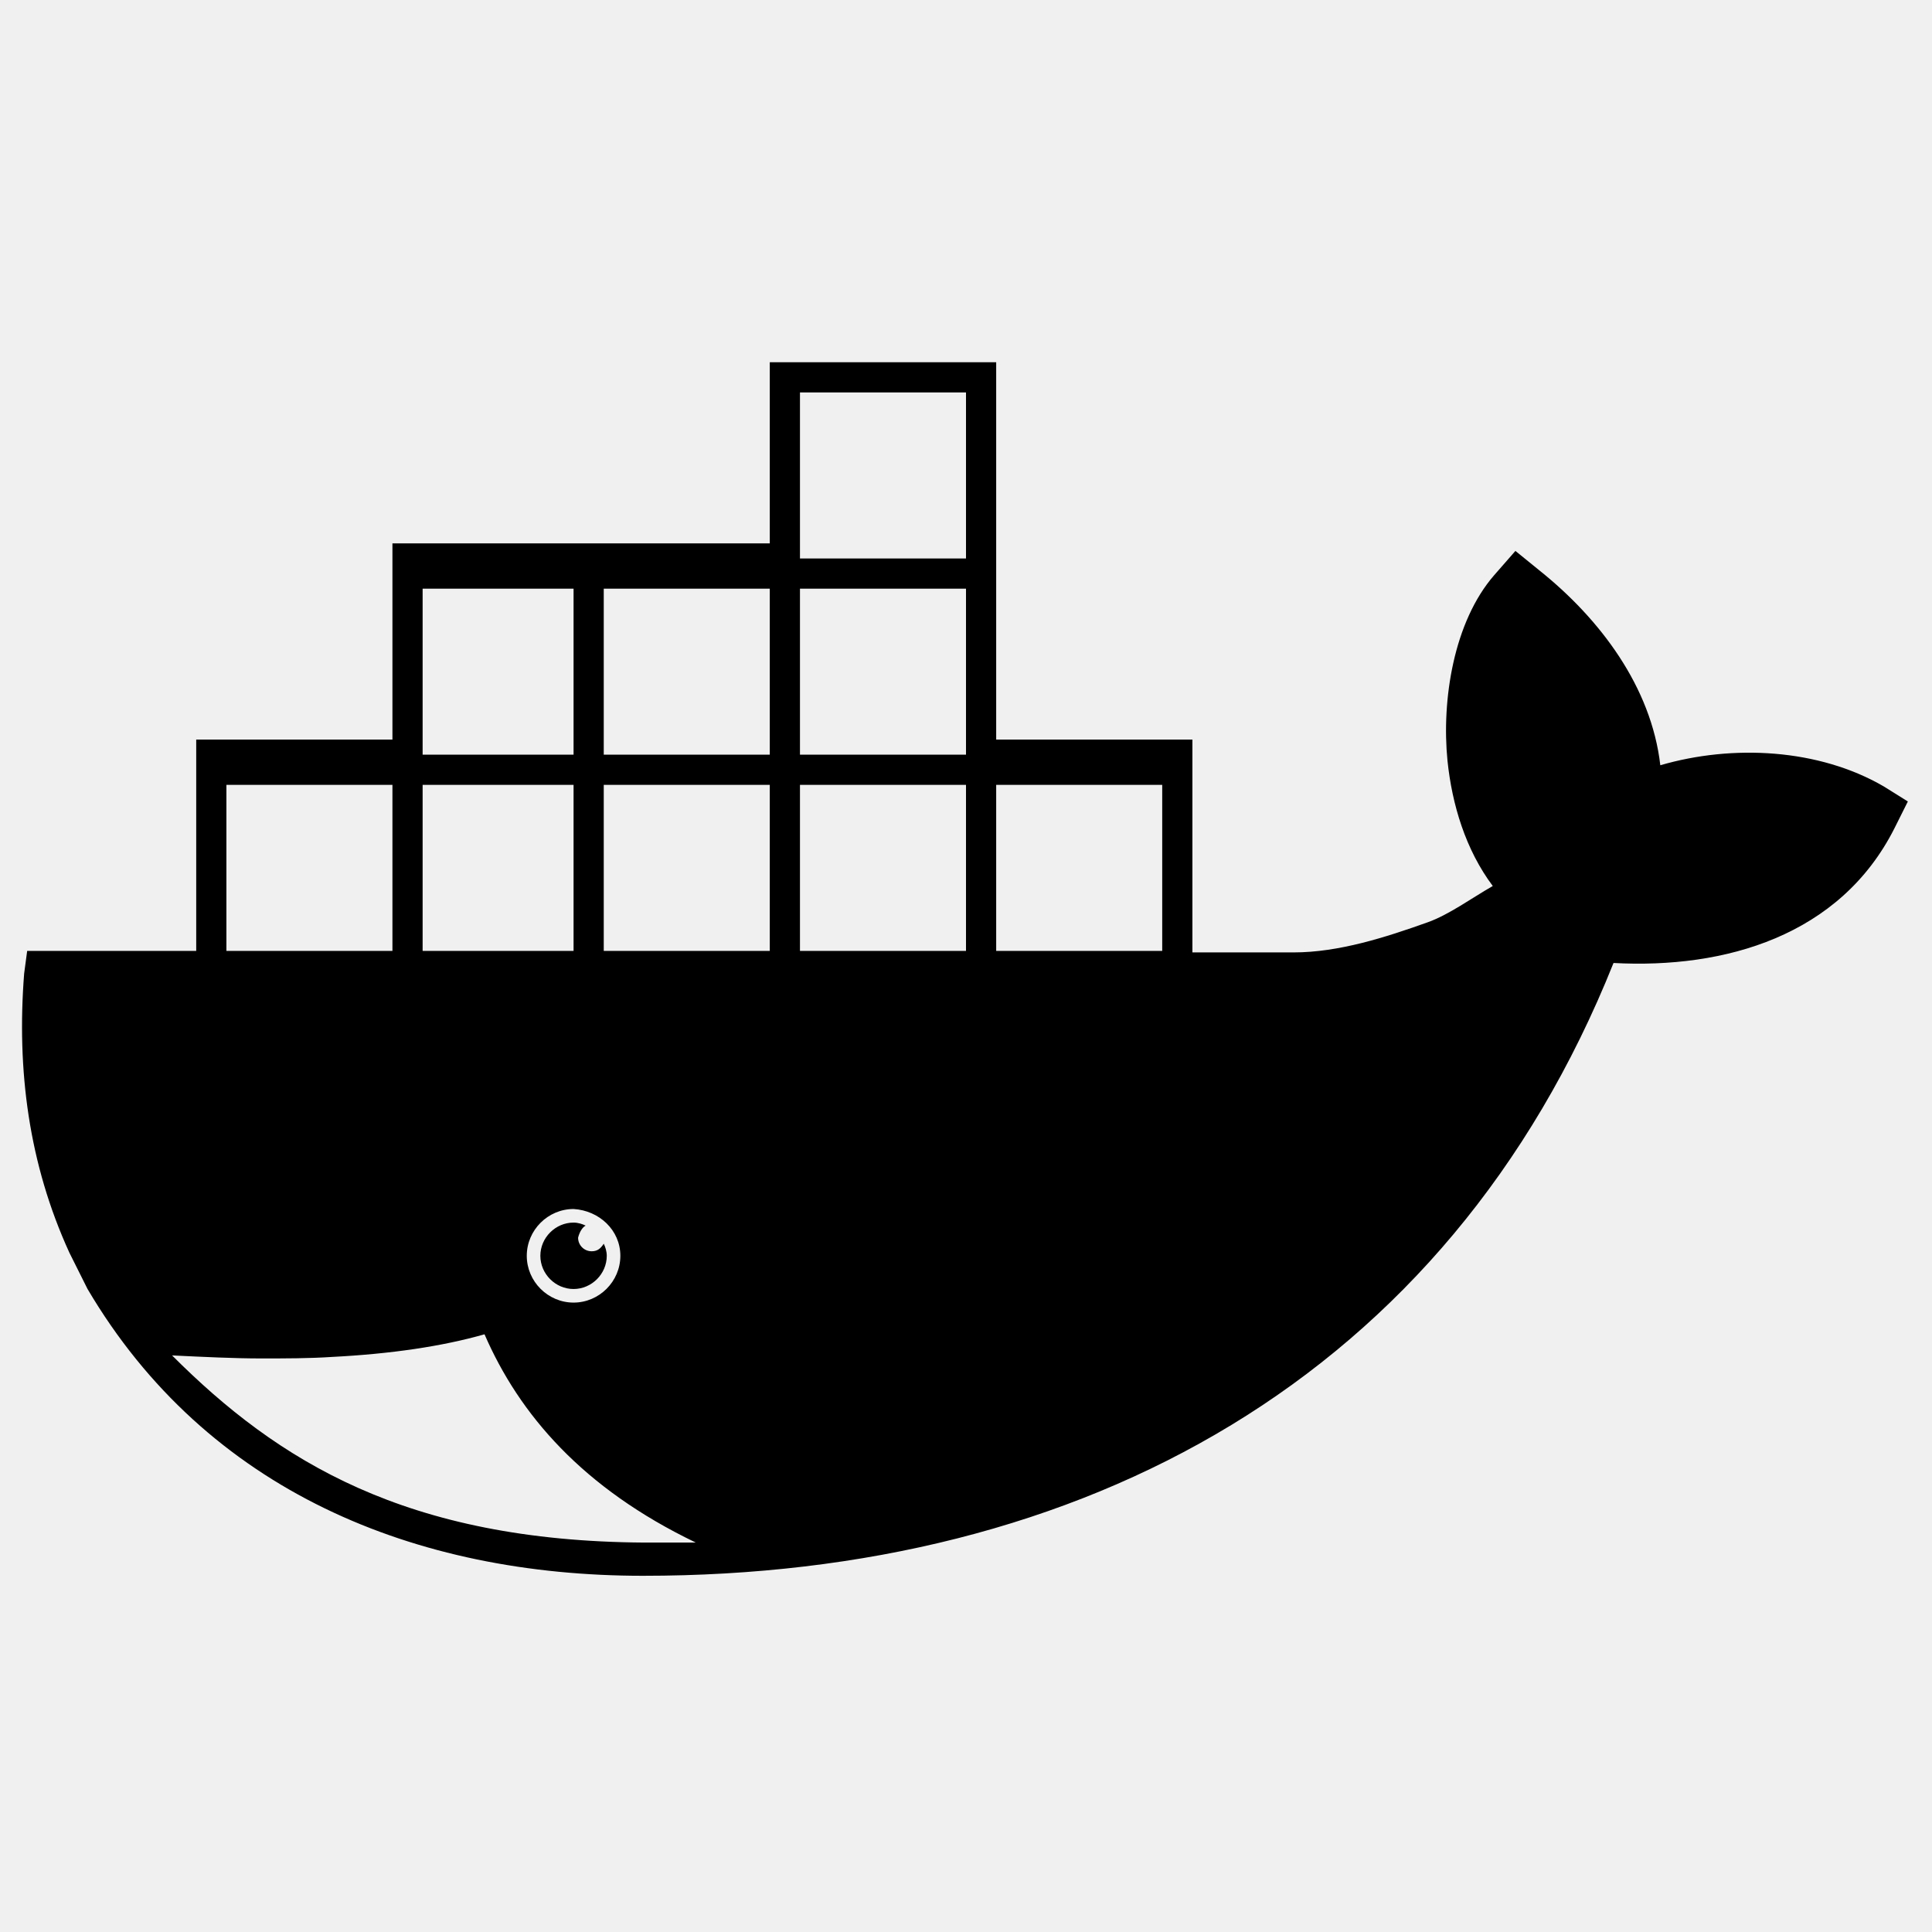
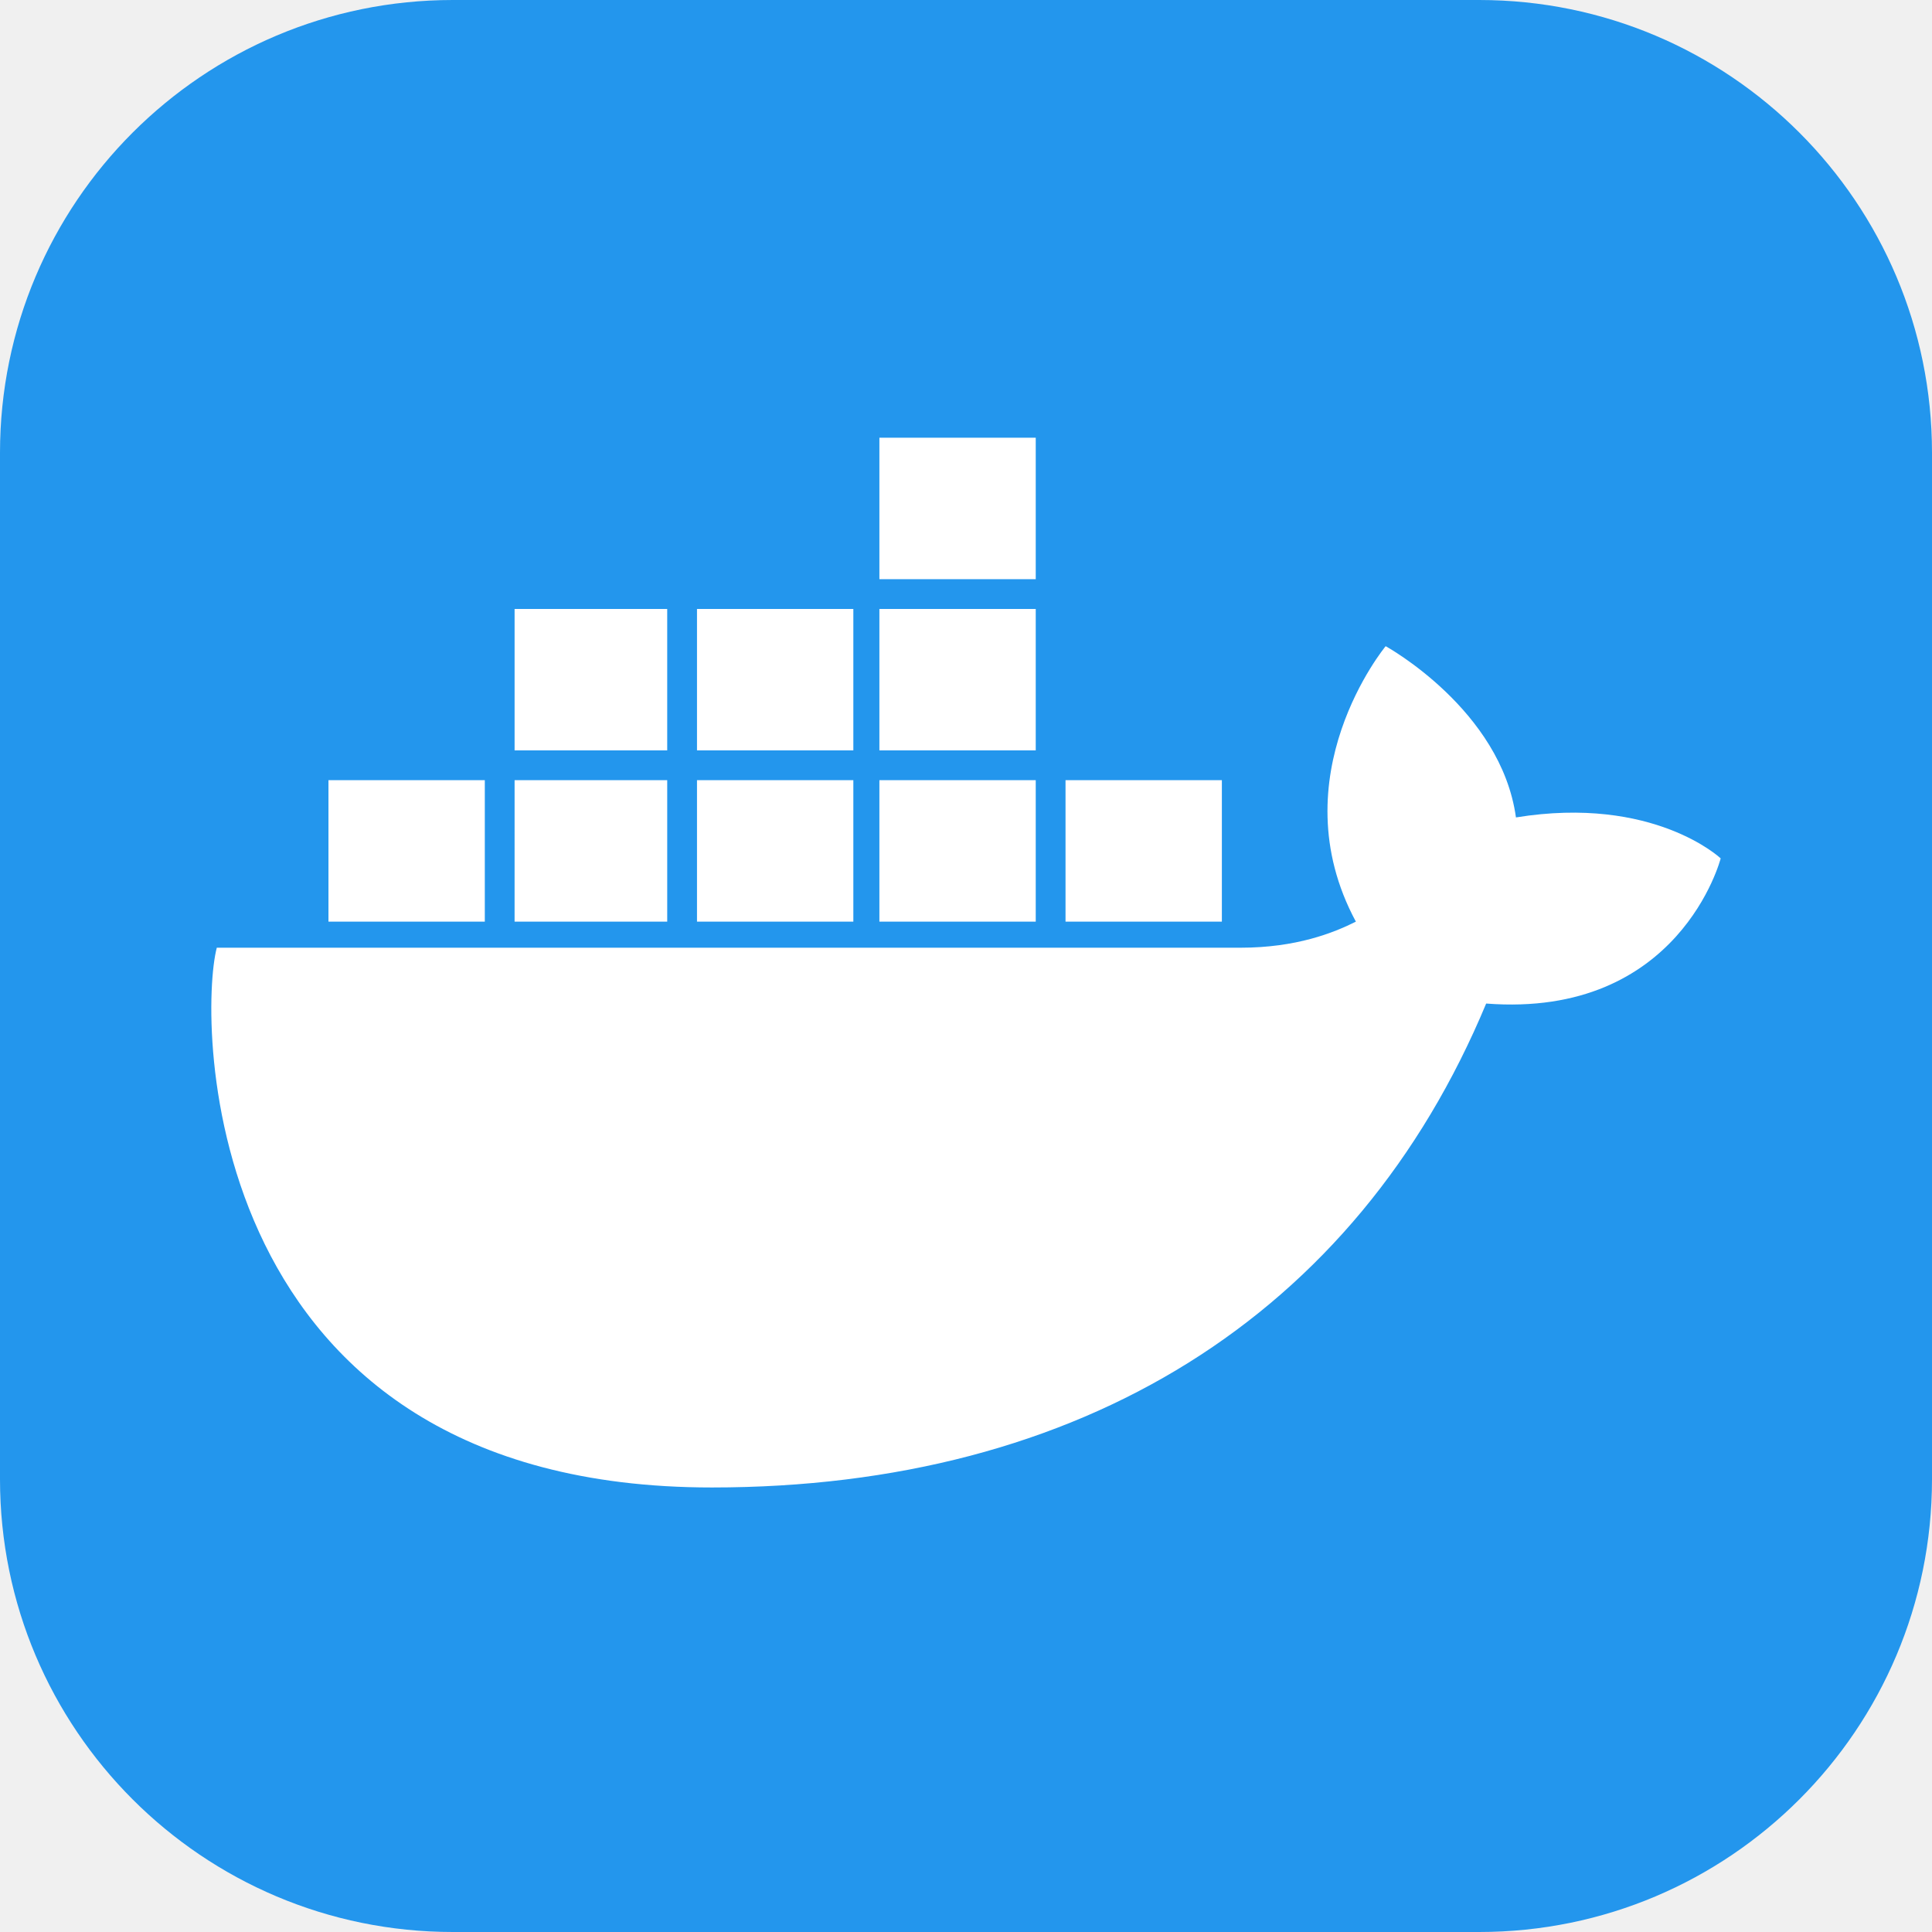
- <svg xmlns="http://www.w3.org/2000/svg" width="1em" height="1em" viewBox="0 0 128 128">
-   <path fill="currentColor" d="M124.8 52.1c-4.3-2.5-10-2.8-14.8-1.4c-.6-5.2-4-9.7-8-12.9l-1.6-1.3l-1.4 1.6c-2.7 3.1-3.5 8.3-3.1 12.3c.3 2.9 1.2 5.9 3 8.3c-1.4.8-2.9 1.9-4.3 2.4c-2.8 1-5.9 2-8.9 2H79V49H66V24H51v12H26v13H13v14H1.8l-.2 1.5c-.5 6.4.3 12.6 3 18.5l1.1 2.2l.1.2c7.9 13.4 21.7 19 36.8 19c29.2 0 53.3-13.1 64.3-40.6c7.4.4 15-1.8 18.6-8.9l.9-1.8zM28 39h10v11H28zm13.1 44.2c0 1.7-1.4 3.1-3.1 3.1s-3.1-1.4-3.1-3.1s1.4-3.1 3.1-3.1c1.7.1 3.1 1.4 3.1 3.1M28 52h10v11H28zm-13 0h11v11H15zm27.7 50.2c-15.8-.1-24.3-5.4-31.3-12.4c2.1.1 4.1.2 5.9.2c1.6 0 3.2 0 4.7-.1c3.9-.2 7.3-.7 10.1-1.5c2.3 5.3 6.5 10.2 14 13.8zM51 63H40V52h11zm0-13H40V39h11zm13 13H53V52h11zm0-13H53V39h11zm0-13H53V26h11zm13 26H66V52h11zM38.8 81.2c-.2-.1-.5-.2-.8-.2c-1.2 0-2.2 1-2.2 2.2s1 2.2 2.2 2.2s2.2-1 2.2-2.2c0-.3-.1-.6-.2-.8c-.2.3-.4.5-.8.5c-.5 0-.9-.4-.9-.9c.1-.4.3-.7.5-.8" />
+ <svg xmlns="http://www.w3.org/2000/svg" width="1em" height="1em" viewBox="0 0 256 256">
+   <g fill="none">
+     <rect width="256" height="256" fill="#2396ed" rx="60" />
+     <path fill="#fff" d="M141.187 122.123h20.717v-18.744h-20.717zm-24.662 0h20.716v-18.744h-20.716zm-24.17 0h20.717v-18.744H92.355zm-24.17 0H88.41v-18.744H68.186zm-24.662 0H64.24v-18.744H43.523zm24.663-22.69h20.223V80.69H68.186zm24.17 0h20.716V80.69H92.355zm24.169 0h20.716V80.69h-20.716zm0-22.69h20.716V58h-20.716zM228 113.739s-8.879-8.386-27.129-5.426c-1.973-14.305-17.264-22.69-17.264-22.69s-14.304 17.264-3.946 36.501c-2.959 1.48-7.892 3.453-15.291 3.453H28.726c-2.467 9.372-2.467 71.521 65.602 71.521c48.832 0 85.333-22.689 102.597-64.123C222.574 134.948 228 113.738 228 113.738" />
+   </g>
</svg>
